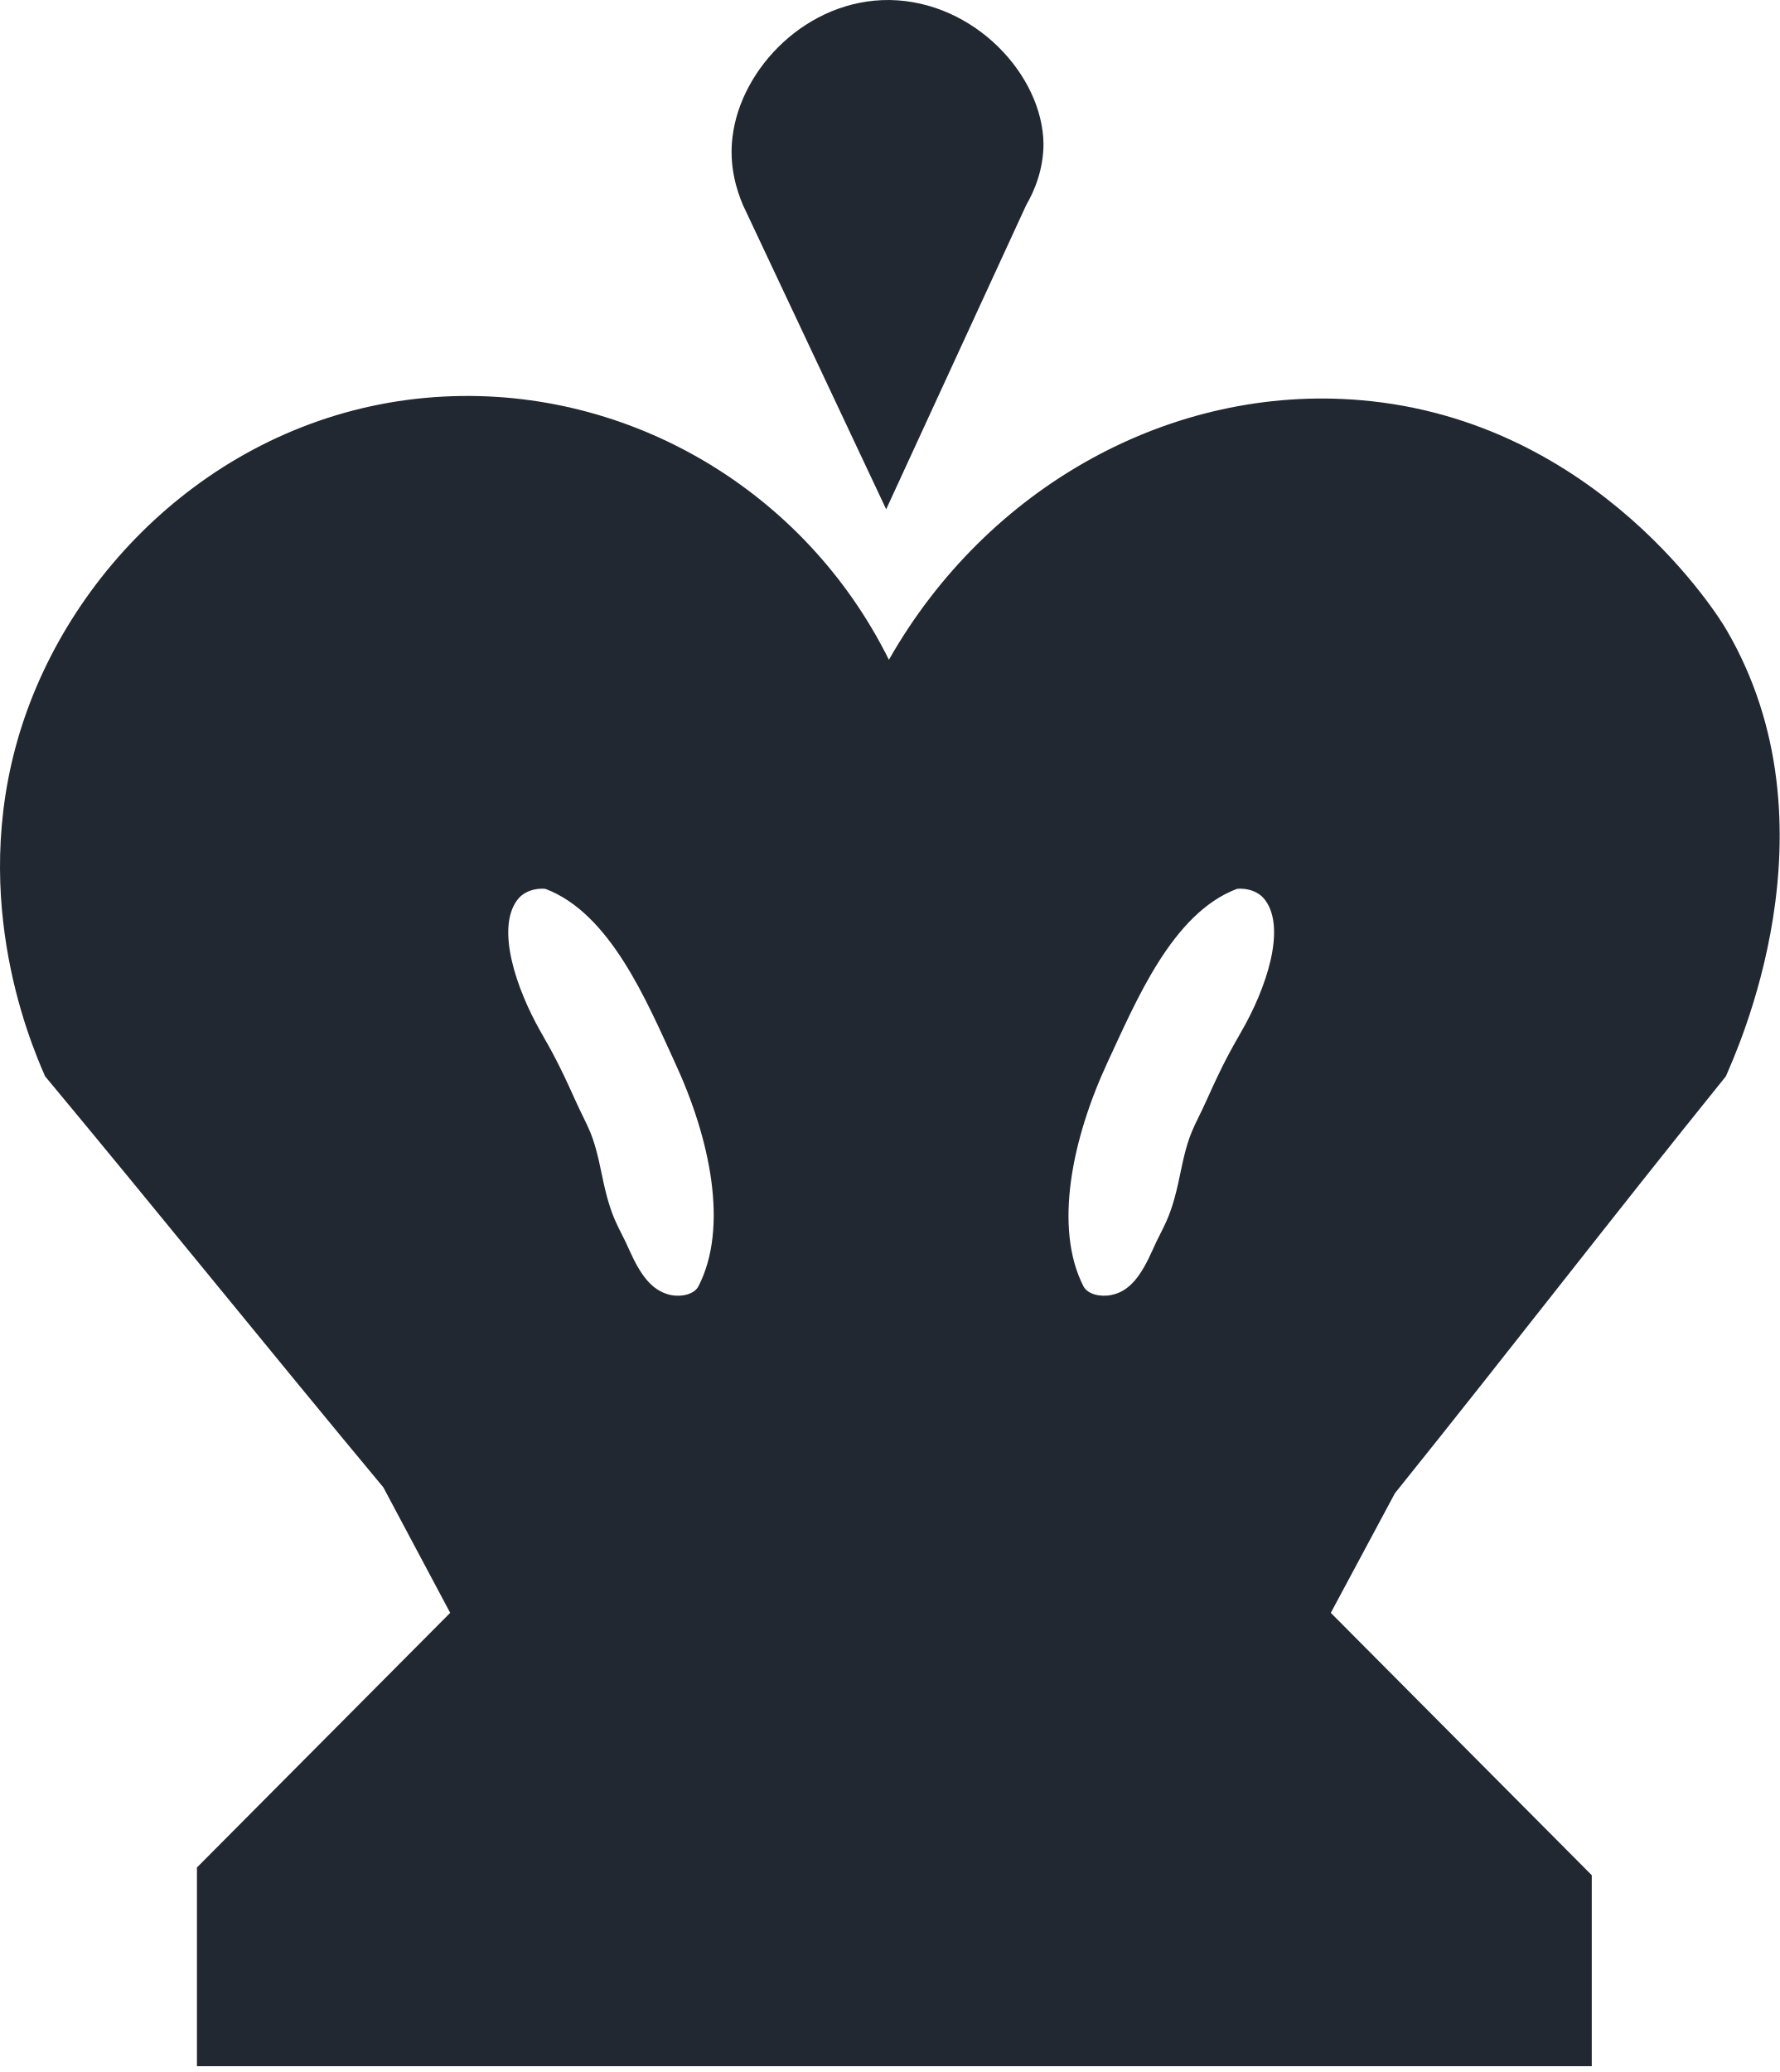
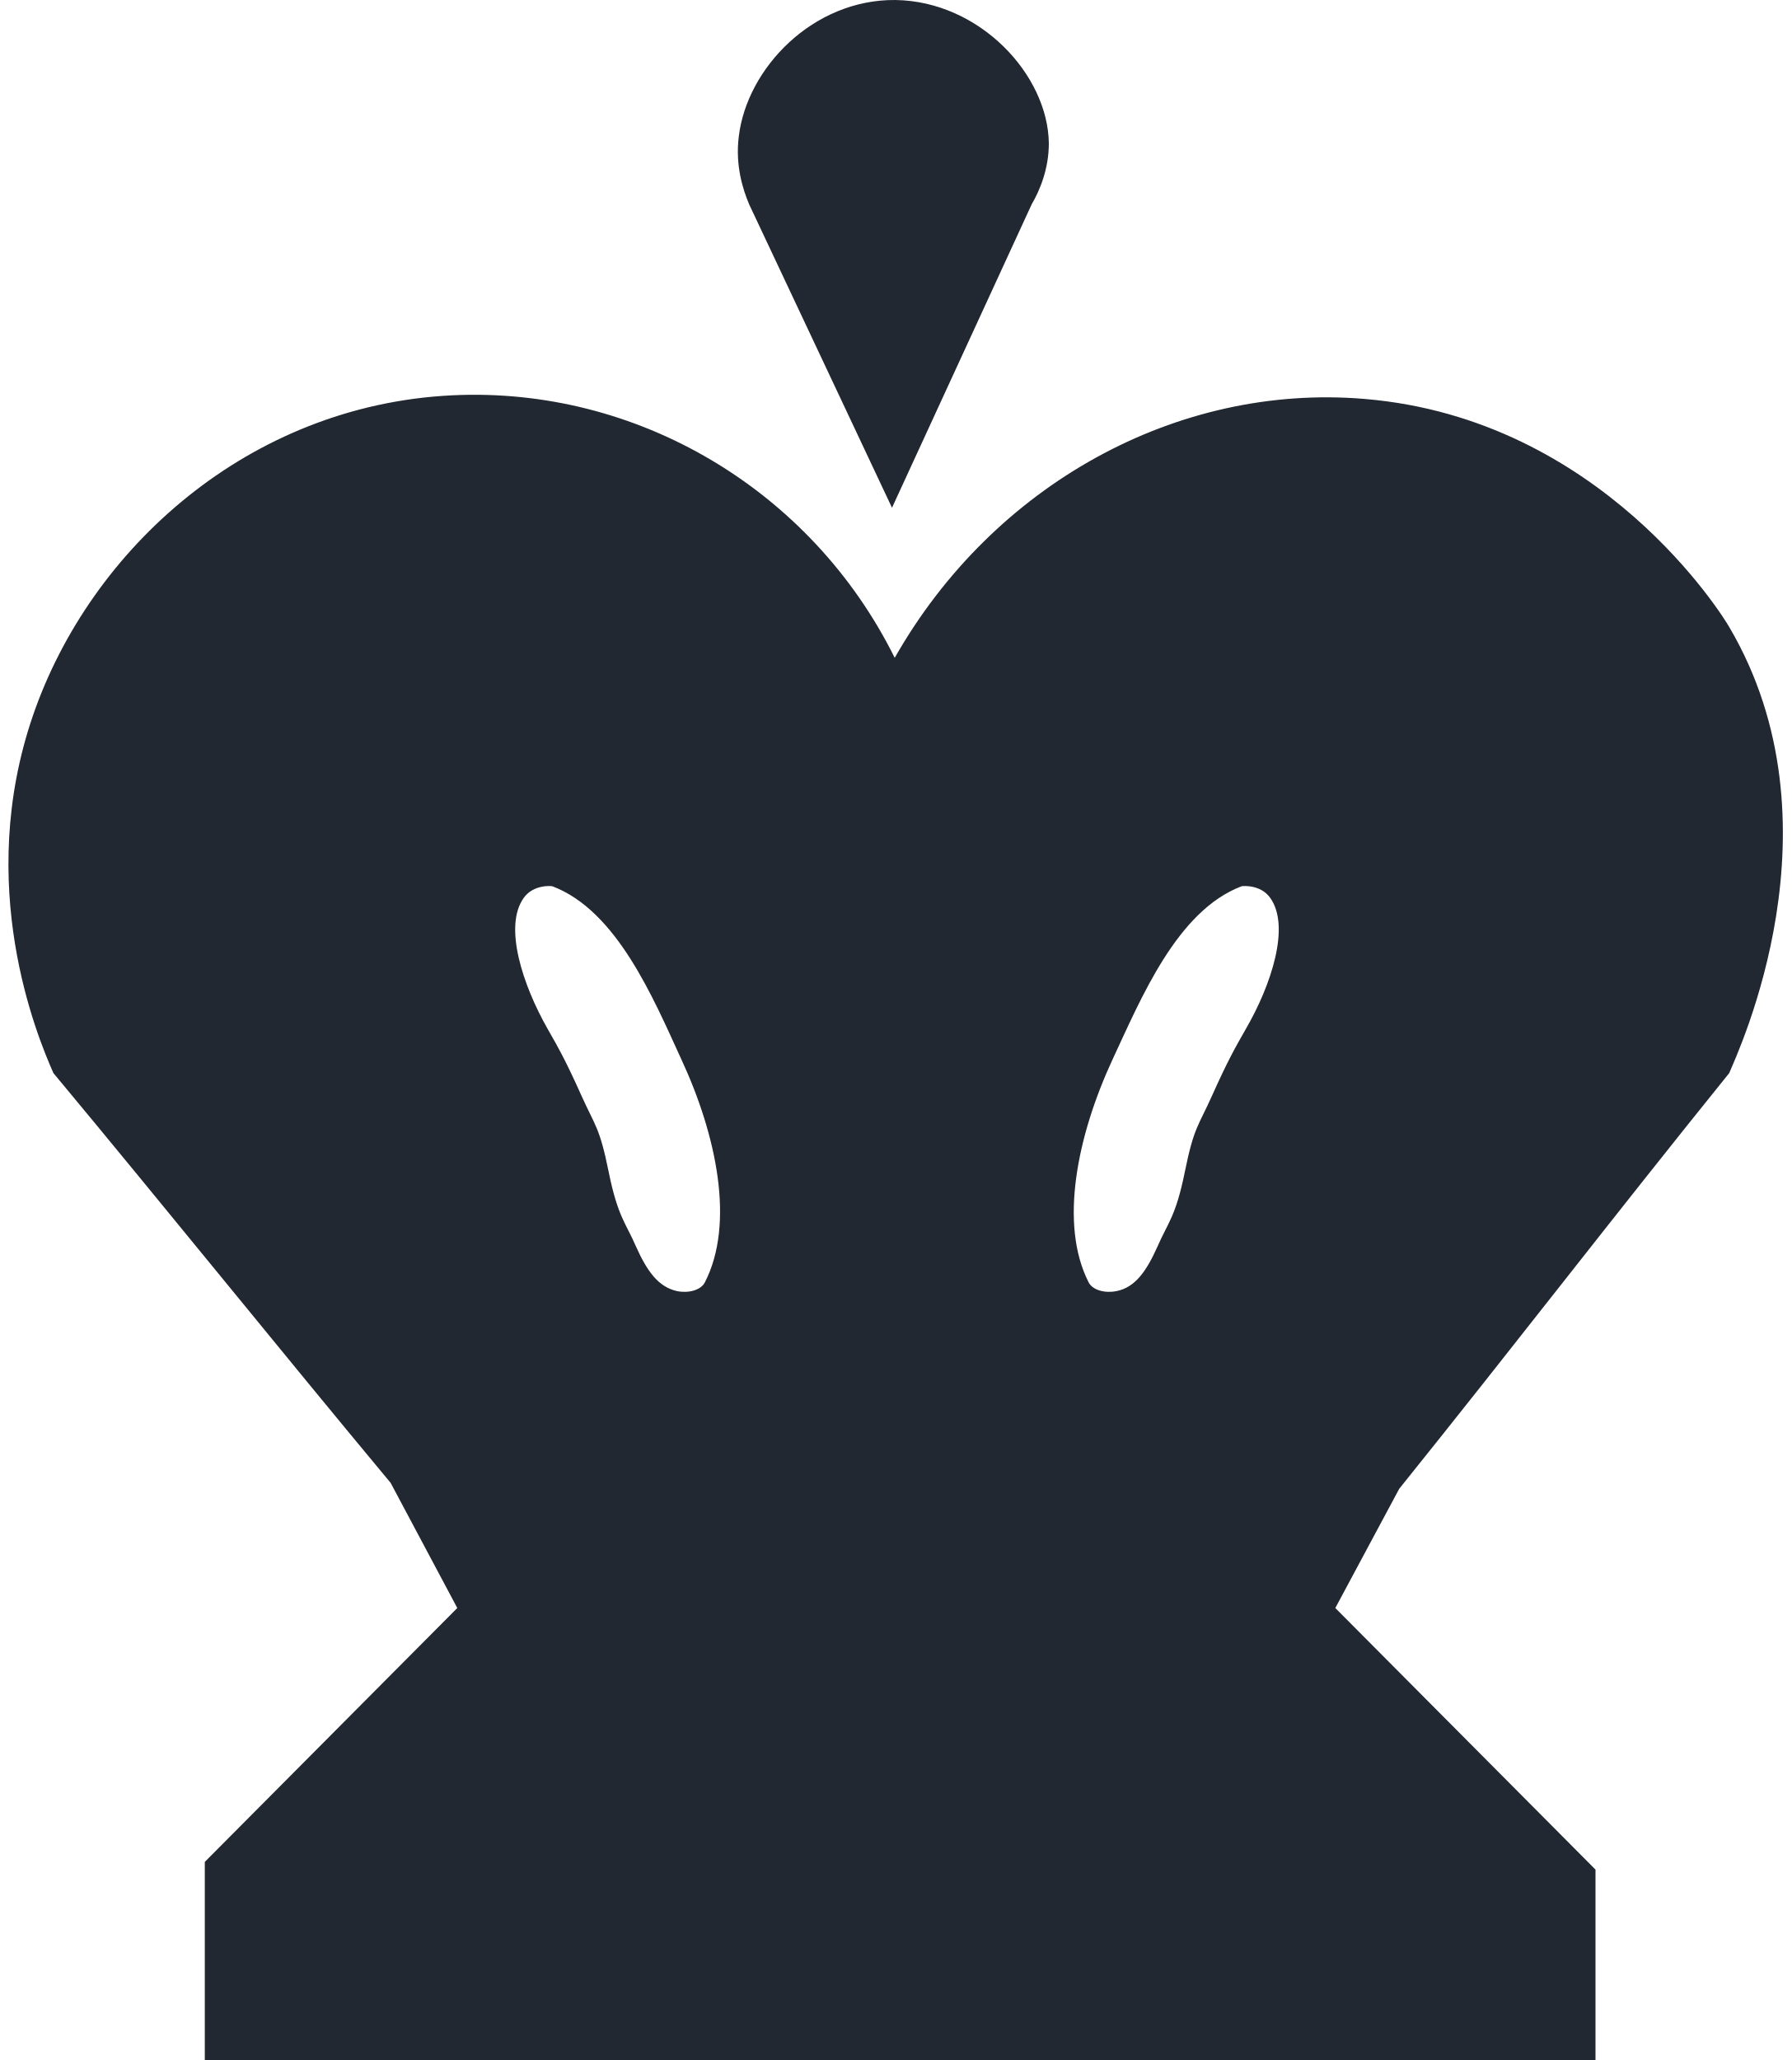
- <svg xmlns="http://www.w3.org/2000/svg" width="183" height="213" viewBox="0 0 183 213" fill="none">
-   <path d="M91.112 52.353C95.927 41.93 100.694 31.506 105.509 21.082C106.35 19.633 107.285 17.436 107.285 14.772C107.192 7.714 100.18 0.141 91.486 0.001C82.979 -0.093 76.154 7.012 75.313 14.071C74.939 17.062 75.734 19.54 76.388 21.082C81.296 31.506 86.204 41.93 91.112 52.353Z" fill="#222831" />
-   <path d="M177.446 110.642C178.381 108.398 189.412 84.98 177.446 64.647C176.885 63.665 164.358 43.192 139.864 41.135C120.513 39.499 101.535 49.969 91.392 67.825C82.791 50.484 64.795 39.826 45.724 40.761C24.829 41.789 8.469 56.513 2.533 73.762C-3.497 91.29 2.907 106.716 4.636 110.642C16.229 124.572 27.821 138.968 39.413 152.898L46.285 165.799L20.249 191.975V212.402H163.657V192.77L136.826 165.799L143.417 153.506C155.664 138.267 165.153 125.88 177.446 110.642ZM113.875 109.193C116.82 102.883 120.513 93.908 127.15 91.384C127.291 91.337 129.114 91.197 130.095 92.552C132.245 95.497 130.189 101.621 127.618 106.061C126.496 108.024 125.701 109.427 124.112 112.979C122.71 116.111 122.242 116.204 121.307 120.832C120.373 125.46 119.531 126.114 118.503 128.498C117.334 131.116 116.166 132.752 114.249 133.126C113.081 133.359 111.819 133.032 111.398 132.237C108.313 126.208 110.229 117.046 113.875 109.193ZM53.156 92.552C54.137 91.197 55.96 91.337 56.101 91.384C62.738 93.908 66.478 102.883 69.376 109.193C73.022 117.046 74.938 126.161 71.806 132.237C71.386 133.032 70.124 133.359 68.955 133.126C67.038 132.705 65.87 131.116 64.701 128.498C63.673 126.114 62.832 125.46 61.897 120.832C60.962 116.204 60.495 116.111 59.092 112.979C57.503 109.427 56.708 108.024 55.587 106.061C53.062 101.621 51.006 95.497 53.156 92.552Z" fill="#222831" />
+ <svg xmlns="http://www.w3.org/2000/svg" width="187" height="215" viewBox="0 0 187 215" fill="none">
+   <path d="M93.107 52.994C97.981 42.442 102.807 31.891 107.68 21.34C108.532 19.873 109.478 17.649 109.478 14.952C109.384 7.808 102.286 0.143 93.486 0.001C84.874 -0.094 77.966 7.098 77.115 14.243C76.736 17.271 77.541 19.779 78.203 21.34C83.171 31.891 88.139 42.442 93.107 52.994Z" fill="#222831" />
+   <path d="M180.497 111.996C181.444 109.724 192.61 86.02 180.497 65.438C179.93 64.444 167.249 43.72 142.456 41.638C122.868 39.982 103.658 50.581 93.391 68.655C84.684 51.101 66.468 40.313 47.164 41.26C26.014 42.301 9.454 57.205 3.445 74.664C-2.659 92.407 3.823 108.021 5.574 111.996C17.308 126.095 29.042 140.668 40.776 154.768L47.732 167.827L21.377 194.324V215H166.539V195.128L139.381 167.827L146.052 155.383C158.449 139.959 168.053 127.42 180.497 111.996ZM116.149 110.529C119.13 104.141 122.868 95.057 129.586 92.502C129.728 92.454 131.574 92.312 132.567 93.685C134.744 96.665 132.662 102.864 130.06 107.359C128.924 109.346 128.12 110.765 126.511 114.361C125.091 117.531 124.618 117.626 123.672 122.31C122.726 126.994 121.874 127.657 120.833 130.07C119.65 132.719 118.467 134.375 116.527 134.754C115.345 134.991 114.067 134.659 113.641 133.855C110.518 127.751 112.458 118.478 116.149 110.529ZM54.687 93.685C55.681 92.312 57.526 92.454 57.668 92.502C64.386 95.057 68.172 104.141 71.105 110.529C74.796 118.478 76.736 127.704 73.566 133.855C73.14 134.659 71.862 134.991 70.679 134.754C68.739 134.328 67.556 132.719 66.374 130.07C65.333 127.657 64.481 126.994 63.535 122.31C62.588 117.626 62.115 117.531 60.696 114.361C59.087 110.765 58.283 109.346 57.147 107.359C54.592 102.864 52.51 96.665 54.687 93.685Z" fill="#222831" />
</svg>
